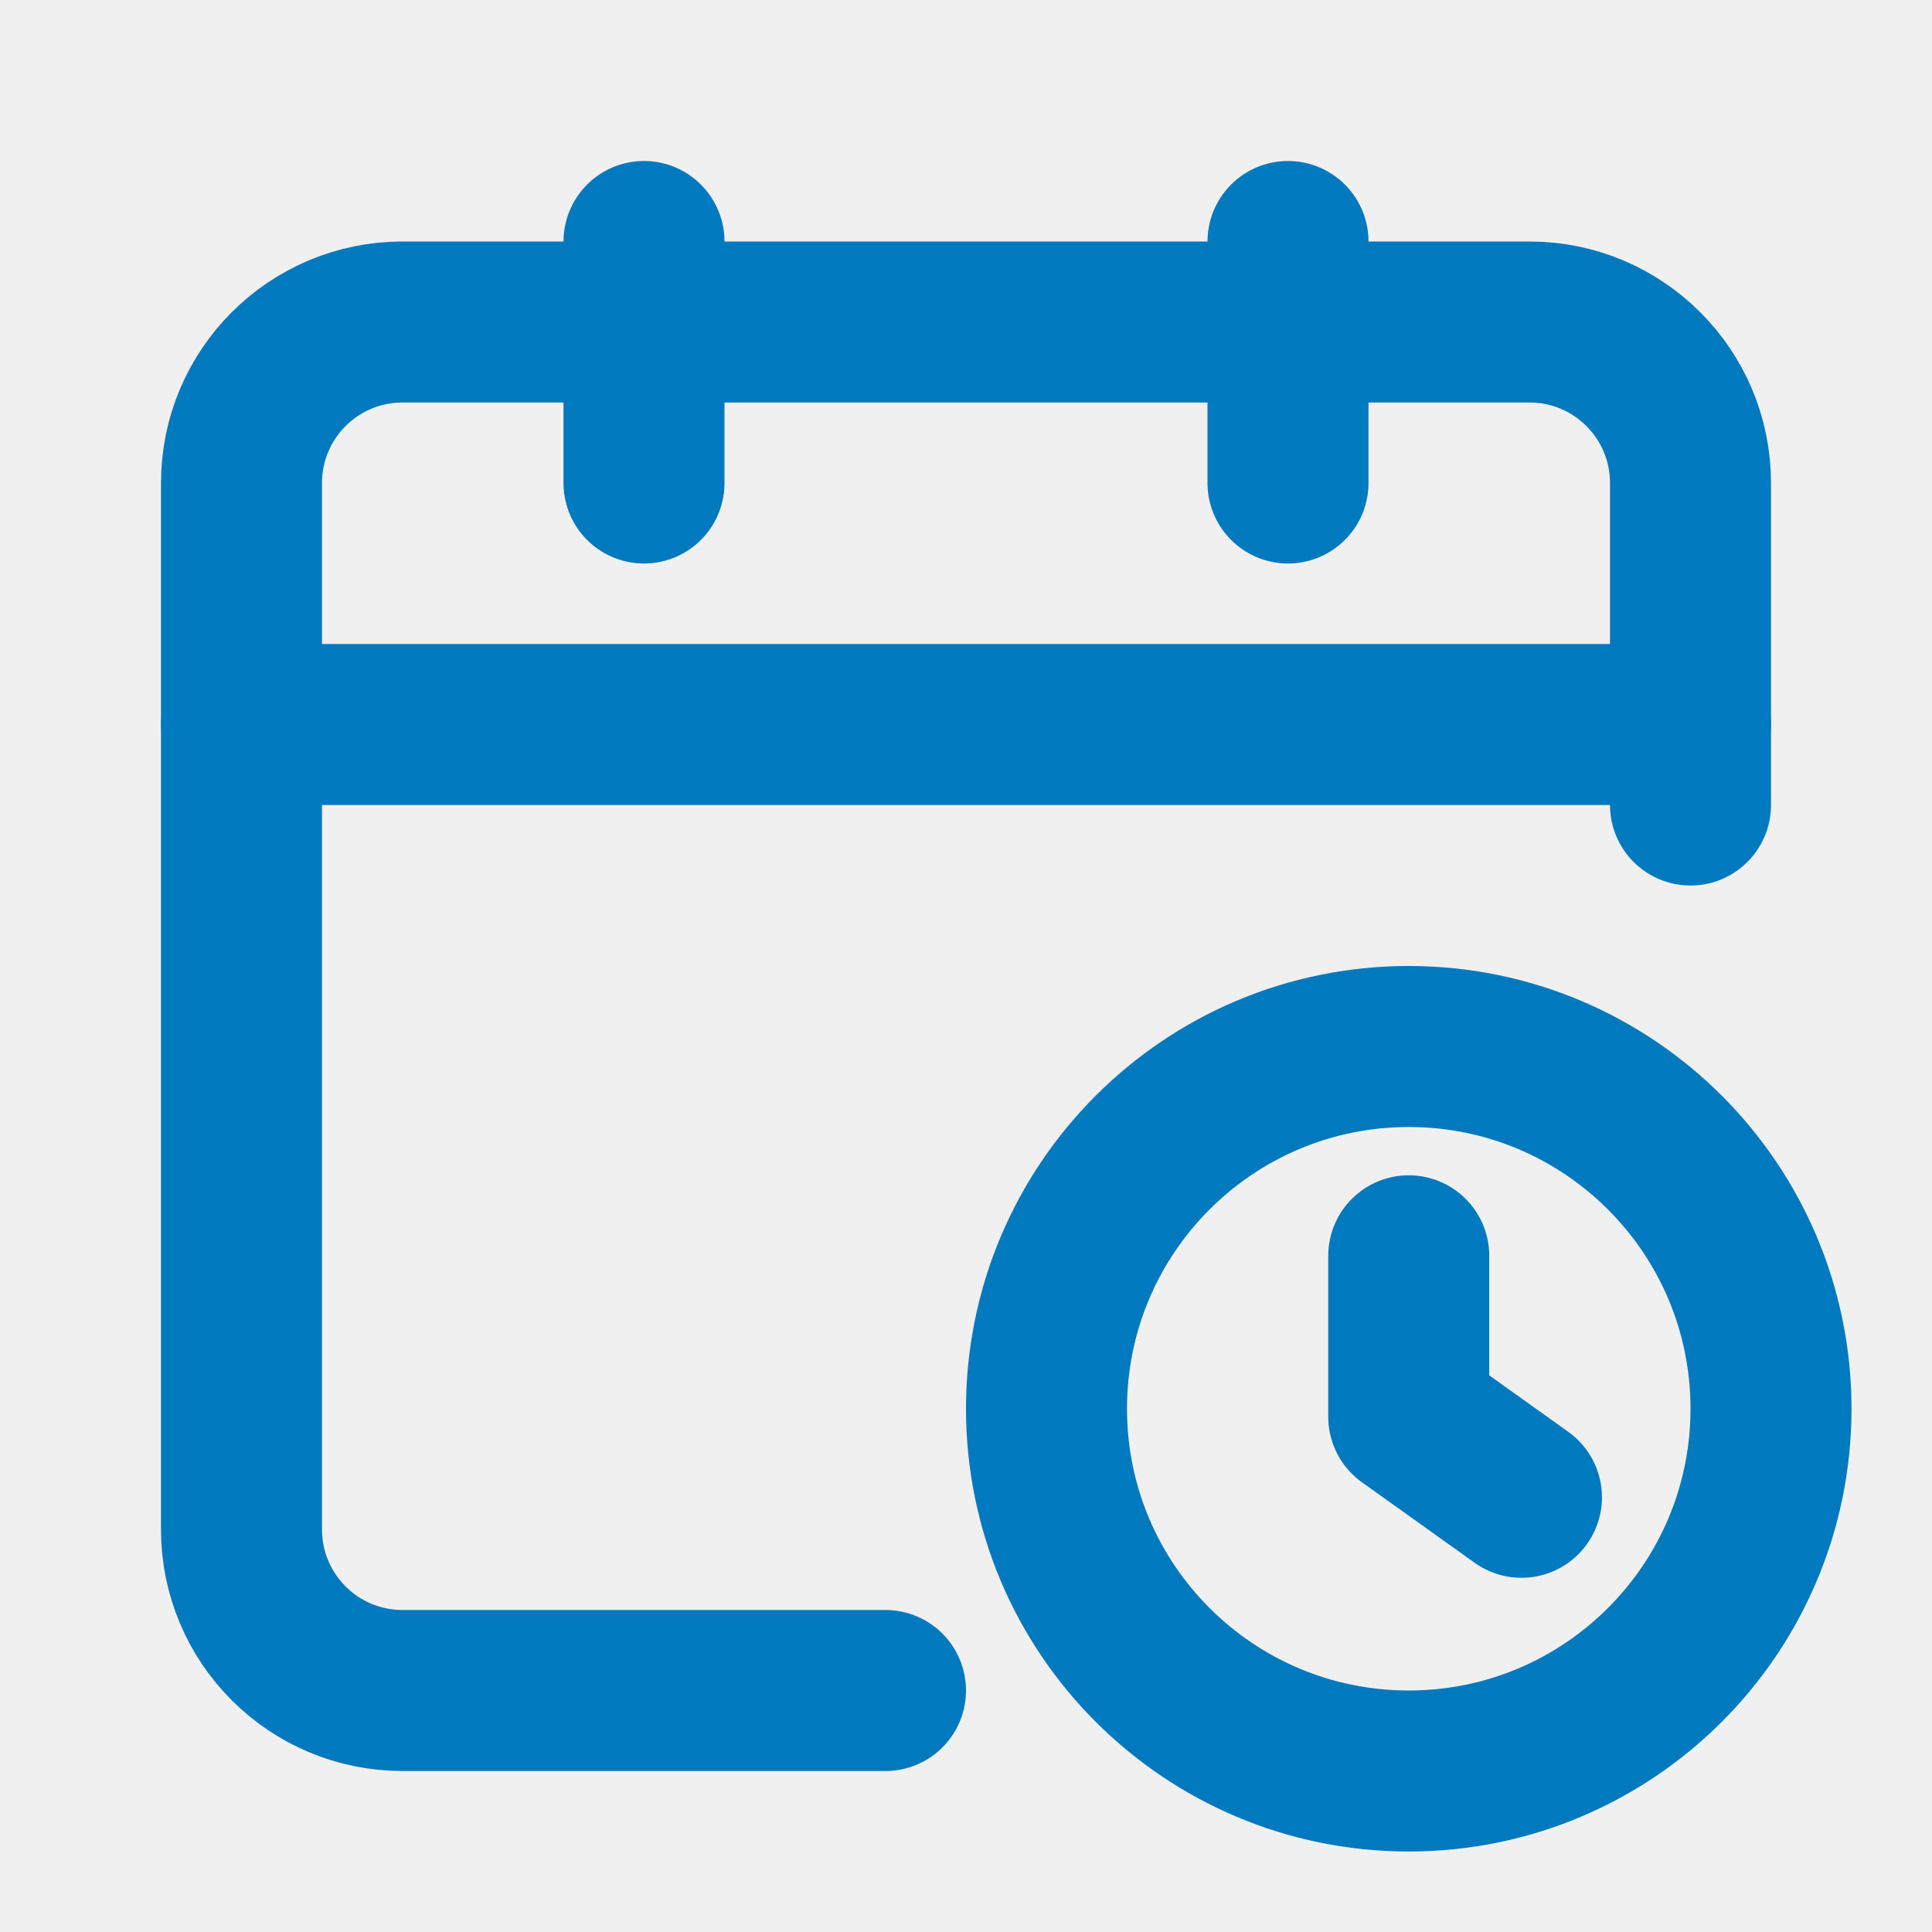
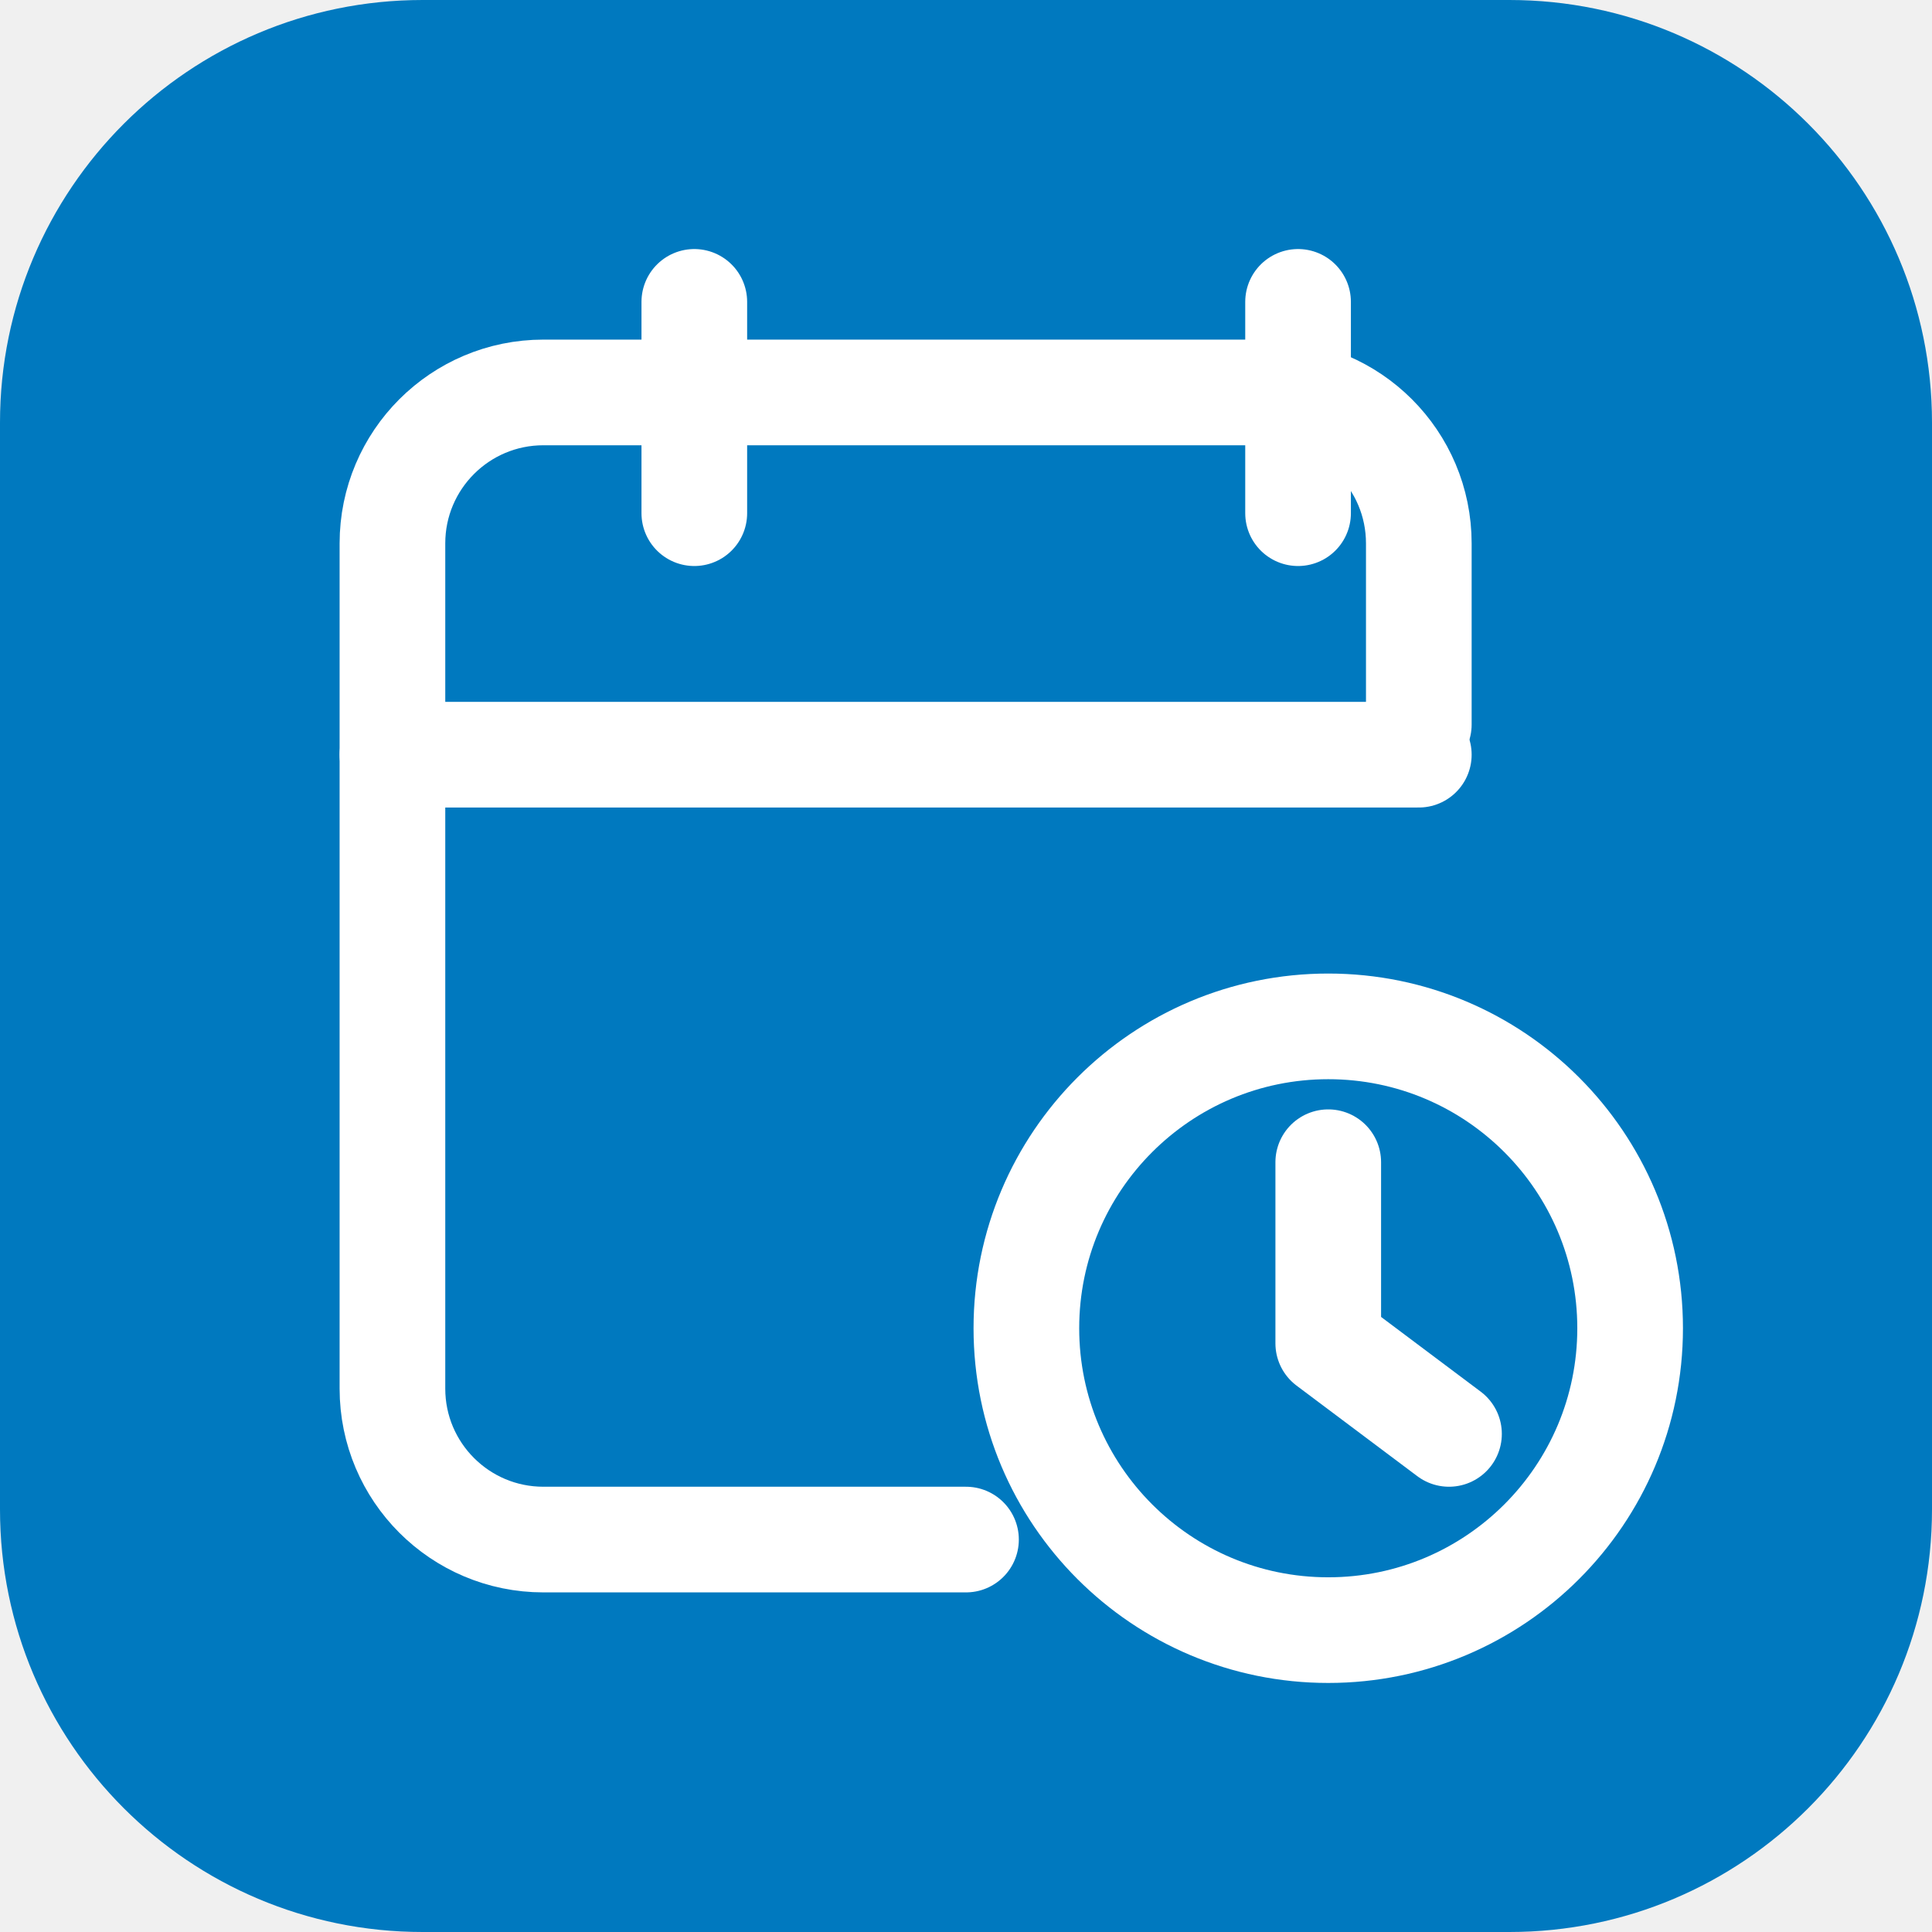
- <svg xmlns="http://www.w3.org/2000/svg" width="48" height="48" viewBox="0 0 24 24" fill="none" stroke="#0079bf" stroke-width="2" stroke-linecap="round" stroke-linejoin="round">
-   <path d="M21 10V6a2 2 0 0 0-2-2H5a2 2 0 0 0-2 2v13a2 2 0 0 0 2 2h6" />
-   <path d="M3 9h18" />
-   <path d="M8 3v3M16 3v3" />
-   <circle cx="17.5" cy="17.5" r="4.5" />
-   <path d="M17.5 15.6v2l1.4 1" />
+ <svg xmlns="http://www.w3.org/2000/svg" width="256" height="256" viewBox="0 0 256 256">
+   <rect width="256" height="256" rx="56" fill="#0079bf" />
+   <g fill="none" stroke="#ffffff" stroke-width="14" stroke-linecap="round" stroke-linejoin="round">
+     <path d="M188 96V72a20 20 0 0 0-20-20H72a20 20 0 0 0-20 20v112a20 20 0 0 0 20 20h56" />
+     <path d="M52 100h136" />
+     <path d="M92 40v28M172 40v28" />
+     <circle cx="176" cy="176" r="40" />
+     <path d="M176 154v24l16 12" />
+   </g>
</svg>
